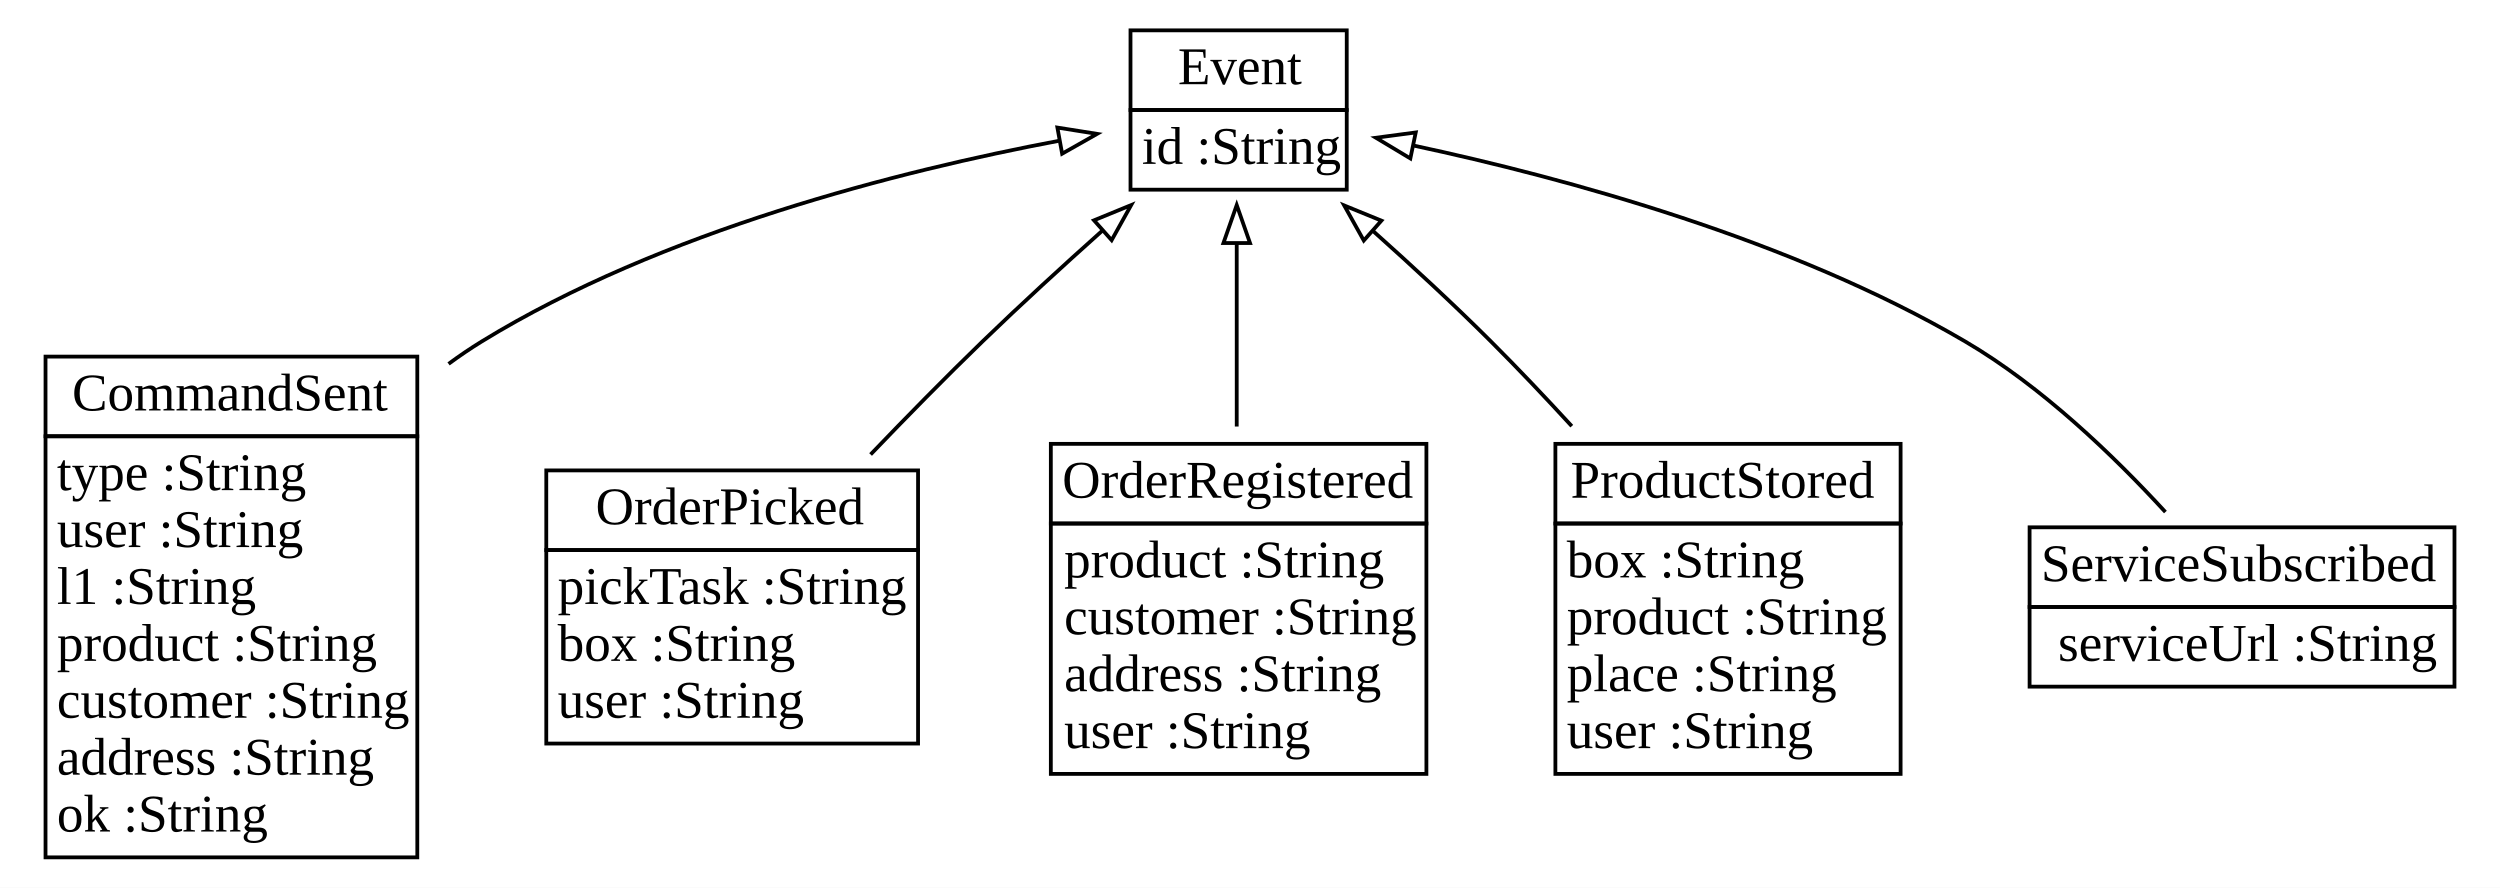
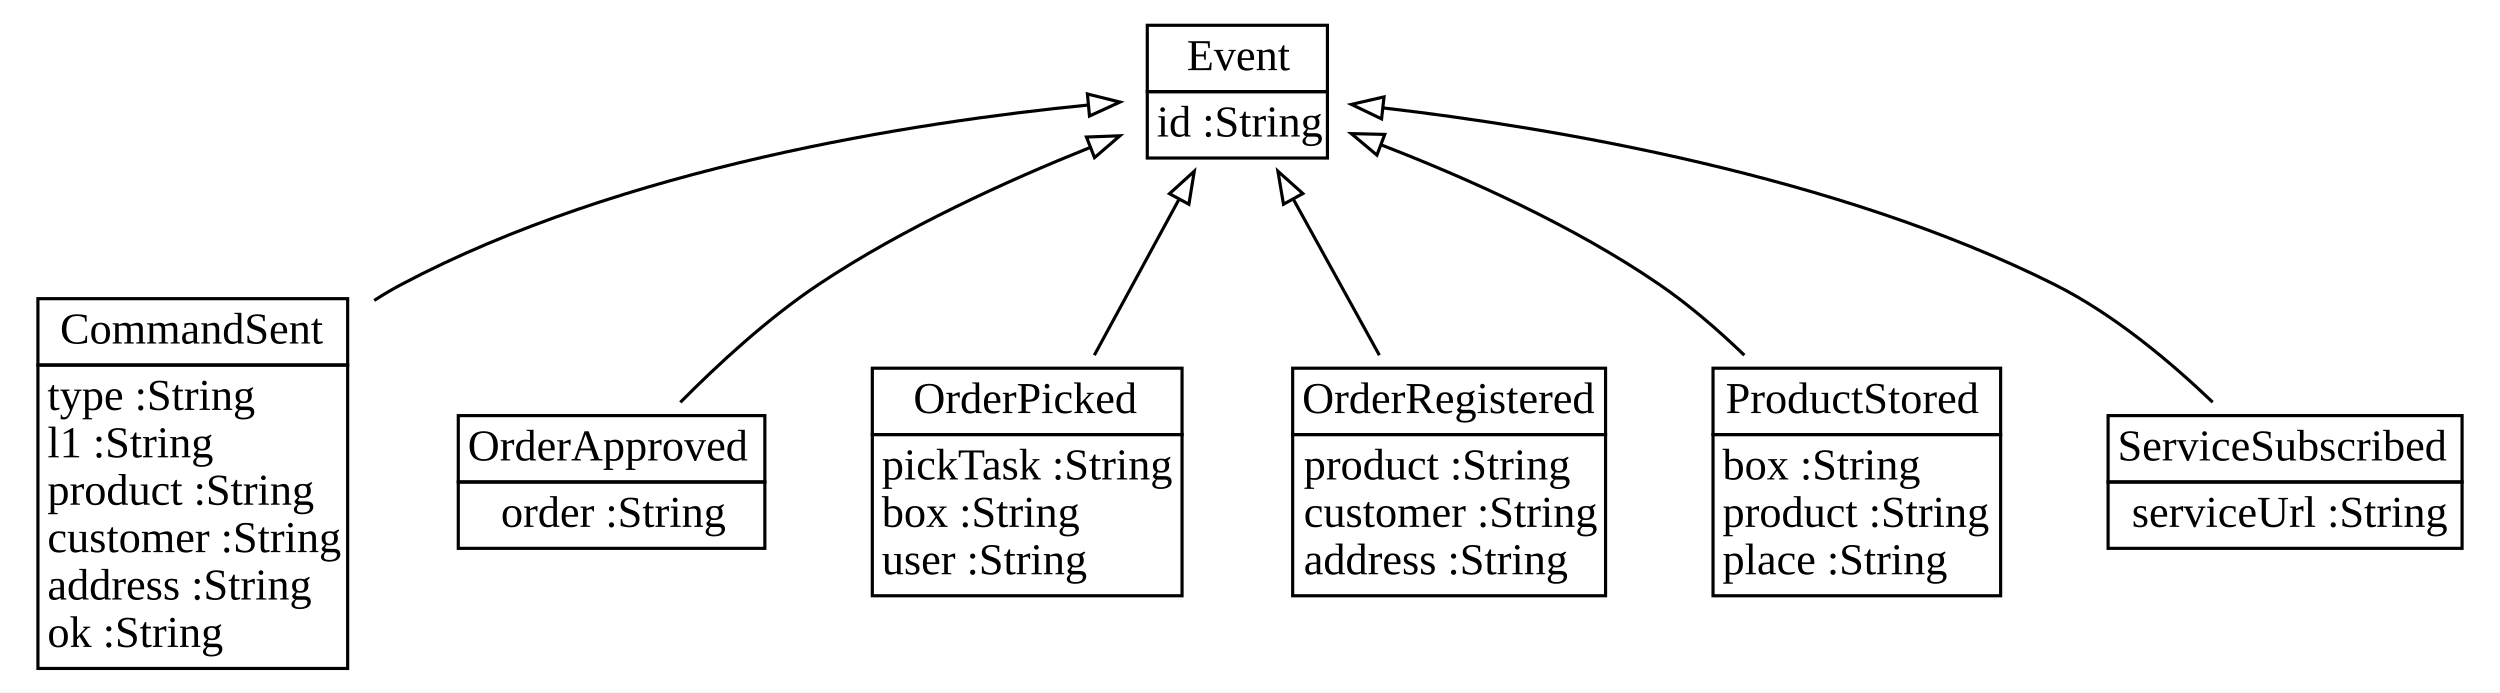
- <svg xmlns="http://www.w3.org/2000/svg" width="659px" height="234px" viewBox="0.00 0.00 659.00 234.00">
-   <g id="graph0" class="graph" transform="scale(1.0 1.0) rotate(0) translate(4 230)">
-     <polygon fill="white" stroke="none" points="-4,4 -4,-230 655,-230 655,4 -4,4" />
+ <svg xmlns="http://www.w3.org/2000/svg" width="791px" height="219px" viewBox="0.00 0.00 791.00 219.00">
+   <g id="graph0" class="graph" transform="scale(1.0 1.0) rotate(0) translate(4 215)">
+     <polygon fill="white" stroke="none" points="-4,4 -4,-215 787,-215 787,4 -4,4" />
    <g id="node1" class="node">
-       <polygon fill="none" stroke="black" points="8,-115 8,-136 106,-136 106,-115 8,-115" />
-       <text text-anchor="start" x="15" y="-121.8" font-family="Times New Roman,serif" font-size="14.00">CommandSent</text>
-       <polygon fill="none" stroke="black" points="8,-4 8,-115 106,-115 106,-4 8,-4" />
-       <text text-anchor="start" x="11" y="-100.8" font-family="Times New Roman,serif" font-size="14.00">type :String</text>
-       <text text-anchor="start" x="11" y="-85.8" font-family="Times New Roman,serif" font-size="14.00">user :String</text>
-       <text text-anchor="start" x="11" y="-70.8" font-family="Times New Roman,serif" font-size="14.00">l1 :String</text>
-       <text text-anchor="start" x="11" y="-55.8" font-family="Times New Roman,serif" font-size="14.00">product :String</text>
-       <text text-anchor="start" x="11" y="-40.8" font-family="Times New Roman,serif" font-size="14.00">customer :String</text>
-       <text text-anchor="start" x="11" y="-25.8" font-family="Times New Roman,serif" font-size="14.00">address :String</text>
-       <text text-anchor="start" x="11" y="-10.8" font-family="Times New Roman,serif" font-size="14.00">ok :String</text>
+       <polygon fill="none" stroke="black" points="8,-99.5 8,-120.5 106,-120.5 106,-99.5 8,-99.5" />
+       <text text-anchor="start" x="15" y="-106.3" font-family="Times New Roman,serif" font-size="14.00">CommandSent</text>
+       <polygon fill="none" stroke="black" points="8,-3.5 8,-99.5 106,-99.5 106,-3.5 8,-3.5" />
+       <text text-anchor="start" x="11" y="-85.3" font-family="Times New Roman,serif" font-size="14.00">type :String</text>
+       <text text-anchor="start" x="11" y="-70.3" font-family="Times New Roman,serif" font-size="14.00">l1 :String</text>
+       <text text-anchor="start" x="11" y="-55.3" font-family="Times New Roman,serif" font-size="14.00">product :String</text>
+       <text text-anchor="start" x="11" y="-40.3" font-family="Times New Roman,serif" font-size="14.00">customer :String</text>
+       <text text-anchor="start" x="11" y="-25.3" font-family="Times New Roman,serif" font-size="14.00">address :String</text>
+       <text text-anchor="start" x="11" y="-10.3" font-family="Times New Roman,serif" font-size="14.00">ok :String</text>
    </g>
    <g id="node2" class="node">
-       <polygon fill="none" stroke="black" points="294,-201 294,-222 351,-222 351,-201 294,-201" />
-       <text text-anchor="start" x="306.5" y="-207.8" font-family="Times New Roman,serif" font-size="14.00">Event</text>
-       <polygon fill="none" stroke="black" points="294,-180 294,-201 351,-201 351,-180 294,-180" />
-       <text text-anchor="start" x="297" y="-186.8" font-family="Times New Roman,serif" font-size="14.00">id :String</text>
+       <polygon fill="none" stroke="black" points="359,-186 359,-207 416,-207 416,-186 359,-186" />
+       <text text-anchor="start" x="371.5" y="-192.8" font-family="Times New Roman,serif" font-size="14.00">Event</text>
+       <polygon fill="none" stroke="black" points="359,-165 359,-186 416,-186 416,-165 359,-165" />
+       <text text-anchor="start" x="362" y="-171.8" font-family="Times New Roman,serif" font-size="14.00">id :String</text>
    </g>
    <g id="edge1" class="edge">
-       <path fill="none" stroke="black" d="M114.239,-134.082C117.108,-136.194 120.033,-138.18 123,-140 170.455,-169.11 232.987,-184.925 275.189,-192.897" />
-       <polygon fill="none" stroke="black" points="274.729,-196.37 285.193,-194.712 275.978,-189.483 274.729,-196.37" />
+       <path fill="none" stroke="black" d="M114.392,-119.937C117.219,-121.761 120.093,-123.461 123,-125 193.053,-162.078 285.368,-176.343 340.219,-181.761" />
+       <polygon fill="none" stroke="black" points="340.061,-185.261 350.342,-182.702 340.709,-178.291 340.061,-185.261" />
    </g>
    <g id="node3" class="node">
-       <polygon fill="none" stroke="black" points="140,-85 140,-106 238,-106 238,-85 140,-85" />
-       <text text-anchor="start" x="153" y="-91.8" font-family="Times New Roman,serif" font-size="14.00">OrderPicked</text>
-       <polygon fill="none" stroke="black" points="140,-34 140,-85 238,-85 238,-34 140,-34" />
-       <text text-anchor="start" x="143" y="-70.8" font-family="Times New Roman,serif" font-size="14.00">pickTask :String</text>
-       <text text-anchor="start" x="143" y="-55.8" font-family="Times New Roman,serif" font-size="14.00">box :String</text>
-       <text text-anchor="start" x="143" y="-40.8" font-family="Times New Roman,serif" font-size="14.00">user :String</text>
+       <polygon fill="none" stroke="black" points="141,-62.5 141,-83.5 238,-83.5 238,-62.5 141,-62.5" />
+       <text text-anchor="start" x="144" y="-69.3" font-family="Times New Roman,serif" font-size="14.00">OrderApproved</text>
+       <polygon fill="none" stroke="black" points="141,-41.5 141,-62.5 238,-62.5 238,-41.5 141,-41.5" />
+       <text text-anchor="start" x="154.5" y="-48.3" font-family="Times New Roman,serif" font-size="14.00">order :String</text>
    </g>
    <g id="edge2" class="edge">
-       <path fill="none" stroke="black" d="M225.485,-110.196C234.95,-120.071 245.232,-130.547 255,-140 265.015,-149.691 276.19,-159.917 286.499,-169.128" />
-       <polygon fill="none" stroke="black" points="284.379,-171.926 294.181,-175.948 289.026,-166.691 284.379,-171.926" />
+       <path fill="none" stroke="black" d="M211.254,-87.694C223.371,-99.931 239.106,-114.395 255,-125 281.762,-142.856 314.703,-157.837 340.982,-168.364" />
+       <polygon fill="none" stroke="black" points="339.751,-171.641 350.339,-172.038 342.31,-165.125 339.751,-171.641" />
    </g>
    <g id="node4" class="node">
-       <polygon fill="none" stroke="black" points="273,-92 273,-113 372,-113 372,-92 273,-92" />
-       <text text-anchor="start" x="276" y="-98.8" font-family="Times New Roman,serif" font-size="14.00">OrderRegistered</text>
-       <polygon fill="none" stroke="black" points="273,-26 273,-92 372,-92 372,-26 273,-26" />
-       <text text-anchor="start" x="276.5" y="-77.8" font-family="Times New Roman,serif" font-size="14.00">product :String</text>
-       <text text-anchor="start" x="276.5" y="-62.8" font-family="Times New Roman,serif" font-size="14.00">customer :String</text>
-       <text text-anchor="start" x="276.5" y="-47.8" font-family="Times New Roman,serif" font-size="14.00">address :String</text>
-       <text text-anchor="start" x="276.5" y="-32.8" font-family="Times New Roman,serif" font-size="14.00">user :String</text>
+       <polygon fill="none" stroke="black" points="272,-77.5 272,-98.5 370,-98.5 370,-77.5 272,-77.5" />
+       <text text-anchor="start" x="285" y="-84.3" font-family="Times New Roman,serif" font-size="14.00">OrderPicked</text>
+       <polygon fill="none" stroke="black" points="272,-26.5 272,-77.5 370,-77.5 370,-26.5 272,-26.5" />
+       <text text-anchor="start" x="275" y="-63.3" font-family="Times New Roman,serif" font-size="14.00">pickTask :String</text>
+       <text text-anchor="start" x="275" y="-48.3" font-family="Times New Roman,serif" font-size="14.00">box :String</text>
+       <text text-anchor="start" x="275" y="-33.3" font-family="Times New Roman,serif" font-size="14.00">user :String</text>
    </g>
    <g id="edge3" class="edge">
-       <path fill="none" stroke="black" d="M322,-117.572C322,-133.484 322,-150.978 322,-165.739" />
-       <polygon fill="none" stroke="black" points="318.5,-165.944 322,-175.944 325.5,-165.944 318.5,-165.944" />
+       <path fill="none" stroke="black" d="M342.246,-102.612C350.859,-118.468 360.701,-136.586 368.958,-151.786" />
+       <polygon fill="none" stroke="black" points="366.02,-153.711 373.869,-160.828 372.171,-150.37 366.02,-153.711" />
    </g>
    <g id="node5" class="node">
-       <polygon fill="none" stroke="black" points="406,-92 406,-113 497,-113 497,-92 406,-92" />
-       <text text-anchor="start" x="410" y="-98.8" font-family="Times New Roman,serif" font-size="14.00">ProductStored</text>
-       <polygon fill="none" stroke="black" points="406,-26 406,-92 497,-92 497,-26 406,-26" />
-       <text text-anchor="start" x="409" y="-77.8" font-family="Times New Roman,serif" font-size="14.00">box :String</text>
-       <text text-anchor="start" x="409" y="-62.8" font-family="Times New Roman,serif" font-size="14.00">product :String</text>
-       <text text-anchor="start" x="409" y="-47.8" font-family="Times New Roman,serif" font-size="14.00">place :String</text>
-       <text text-anchor="start" x="409" y="-32.8" font-family="Times New Roman,serif" font-size="14.00">user :String</text>
+       <polygon fill="none" stroke="black" points="405,-77.5 405,-98.5 504,-98.5 504,-77.5 405,-77.5" />
+       <text text-anchor="start" x="408" y="-84.3" font-family="Times New Roman,serif" font-size="14.00">OrderRegistered</text>
+       <polygon fill="none" stroke="black" points="405,-26.5 405,-77.5 504,-77.5 504,-26.5 405,-26.5" />
+       <text text-anchor="start" x="408.5" y="-63.3" font-family="Times New Roman,serif" font-size="14.00">product :String</text>
+       <text text-anchor="start" x="408.5" y="-48.3" font-family="Times New Roman,serif" font-size="14.00">customer :String</text>
+       <text text-anchor="start" x="408.5" y="-33.3" font-family="Times New Roman,serif" font-size="14.00">address :String</text>
    </g>
    <g id="edge4" class="edge">
-       <path fill="none" stroke="black" d="M410.322,-117.665C403.346,-125.261 396.066,-132.946 389,-140 379.226,-149.758 368.207,-159.936 357.971,-169.078" />
-       <polygon fill="none" stroke="black" points="355.496,-166.595 350.329,-175.844 360.137,-171.836 355.496,-166.595" />
+       <path fill="none" stroke="black" d="M432.432,-102.612C423.688,-118.468 413.698,-136.586 405.315,-151.786" />
+       <polygon fill="none" stroke="black" points="402.094,-150.381 400.33,-160.828 408.223,-153.761 402.094,-150.381" />
    </g>
    <g id="node6" class="node">
-       <polygon fill="none" stroke="black" points="531,-70 531,-91 643,-91 643,-70 531,-70" />
-       <text text-anchor="start" x="534" y="-76.8" font-family="Times New Roman,serif" font-size="14.00">ServiceSubscribed</text>
-       <polygon fill="none" stroke="black" points="531,-49 531,-70 643,-70 643,-49 531,-49" />
-       <text text-anchor="start" x="538.5" y="-55.8" font-family="Times New Roman,serif" font-size="14.00">serviceUrl :String</text>
+       <polygon fill="none" stroke="black" points="538,-77.5 538,-98.5 629,-98.5 629,-77.5 538,-77.5" />
+       <text text-anchor="start" x="542" y="-84.3" font-family="Times New Roman,serif" font-size="14.00">ProductStored</text>
+       <polygon fill="none" stroke="black" points="538,-26.5 538,-77.5 629,-77.5 629,-26.5 538,-26.5" />
+       <text text-anchor="start" x="541" y="-63.3" font-family="Times New Roman,serif" font-size="14.00">box :String</text>
+       <text text-anchor="start" x="541" y="-48.3" font-family="Times New Roman,serif" font-size="14.00">product :String</text>
+       <text text-anchor="start" x="541" y="-33.3" font-family="Times New Roman,serif" font-size="14.00">place :String</text>
    </g>
    <g id="edge5" class="edge">
-       <path fill="none" stroke="black" d="M566.801,-95.026C553.218,-109.834 534.162,-128.185 514,-140 468.168,-166.857 409.016,-182.981 368.553,-191.645" />
-       <polygon fill="none" stroke="black" points="367.77,-188.233 358.688,-193.689 369.191,-195.088 367.77,-188.233" />
+       <path fill="none" stroke="black" d="M547.909,-102.612C539.582,-110.627 530.377,-118.569 521,-125 493.854,-143.618 459.996,-158.721 433.106,-169.117" />
+       <polygon fill="none" stroke="black" points="431.657,-165.923 423.54,-172.732 434.132,-172.471 431.657,-165.923" />
+     </g>
+     <g id="node7" class="node">
+       <polygon fill="none" stroke="black" points="663,-62.5 663,-83.5 775,-83.5 775,-62.5 663,-62.5" />
+       <text text-anchor="start" x="666" y="-69.3" font-family="Times New Roman,serif" font-size="14.00">ServiceSubscribed</text>
+       <polygon fill="none" stroke="black" points="663,-41.5 663,-62.5 775,-62.5 775,-41.5 663,-41.5" />
+       <text text-anchor="start" x="670.5" y="-48.3" font-family="Times New Roman,serif" font-size="14.00">serviceUrl :String</text>
+     </g>
+     <g id="edge6" class="edge">
+       <path fill="none" stroke="black" d="M696.091,-87.743C682.65,-100.614 664.674,-115.658 646,-125 576.923,-159.558 487.483,-174.574 433.819,-180.83" />
+       <polygon fill="none" stroke="black" points="433.132,-177.385 423.58,-181.968 433.905,-184.342 433.132,-177.385" />
    </g>
  </g>
</svg>
